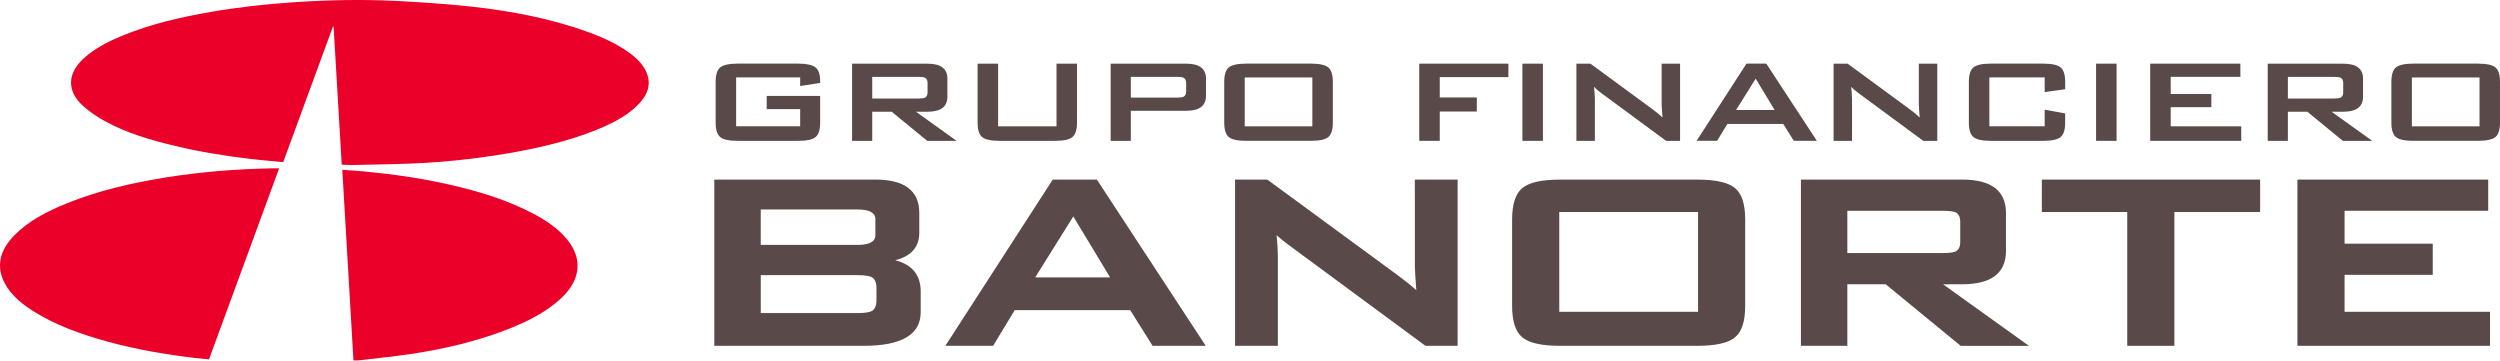
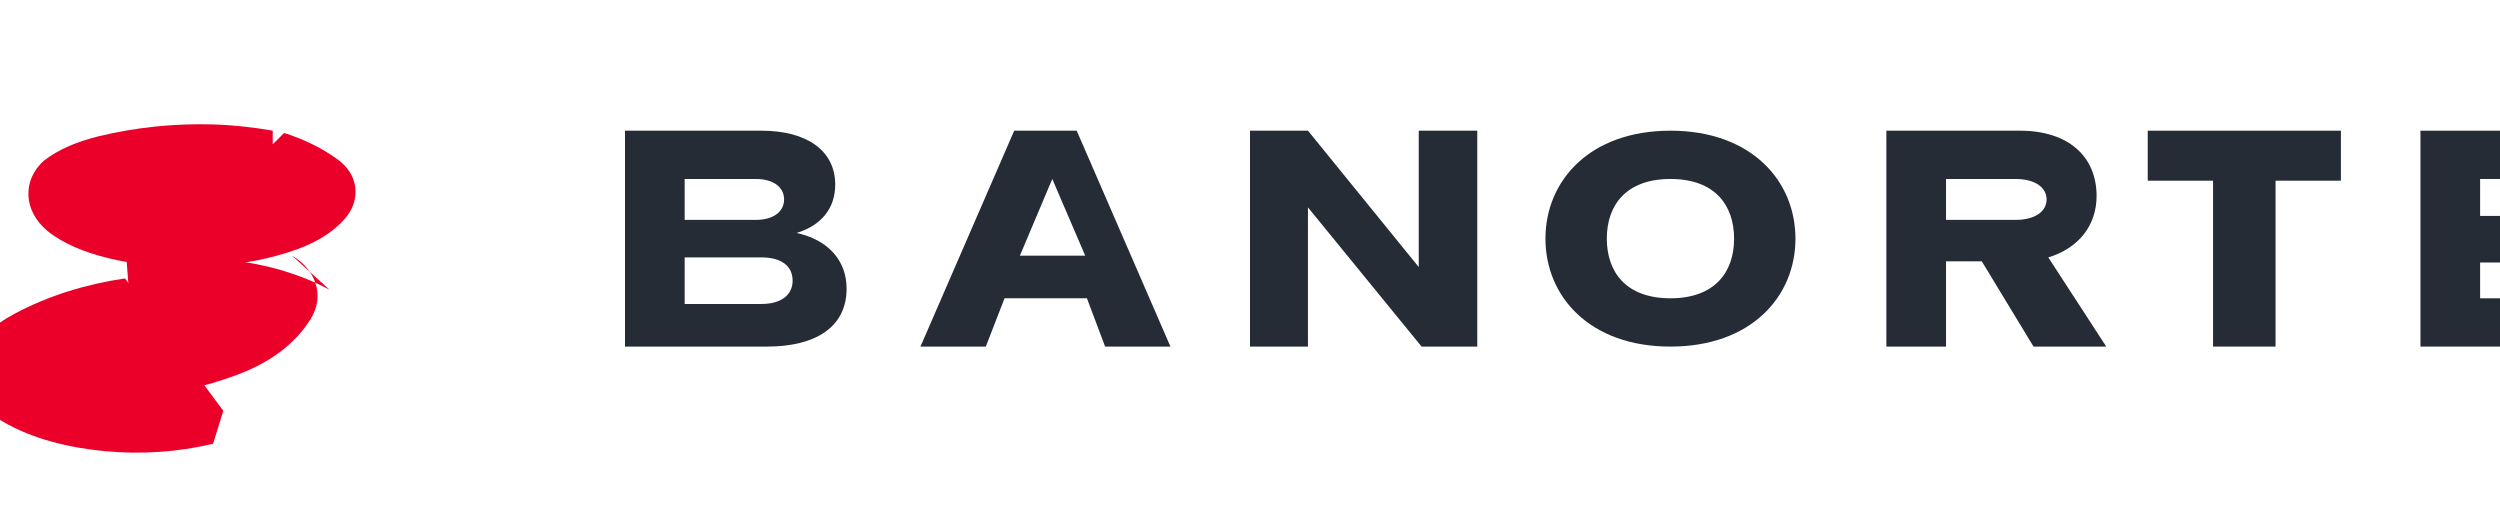
- <svg xmlns="http://www.w3.org/2000/svg" width="8088.189" height="1166.248" viewBox="0 0 2140 308.57" version="1.1" id="svg6634">
-   <defs id="defs6628">
-     <clipPath id="clipPath6290" clipPathUnits="userSpaceOnUse">
-       <path id="path6288" d="M 0,0 H 792 V 612 H 0 Z" />
-     </clipPath>
-     <clipPath id="clipPath6318" clipPathUnits="userSpaceOnUse">
-       <path id="path6316" d="M 0,0 H 792 V 612 H 0 Z" />
-     </clipPath>
-     <clipPath id="clipPath6344" clipPathUnits="userSpaceOnUse">
-       <path id="path6342" d="M 0,0 H 792 V 612 H 0 Z" />
-     </clipPath>
-     <clipPath id="clipPath6376" clipPathUnits="userSpaceOnUse">
-       <path id="path6374" d="M 0,0 H 792 V 612 H 0 Z" />
-     </clipPath>
-     <clipPath id="clipPath6392" clipPathUnits="userSpaceOnUse">
-       <path id="path6390" d="M 0,0 H 792 V 612 H 0 Z" />
-     </clipPath>
-     <clipPath id="clipPath6414" clipPathUnits="userSpaceOnUse">
-       <path id="path6412" d="M 0,0 H 792 V 612 H 0 Z" />
-     </clipPath>
-   </defs>
-   <g id="layer1" transform="translate(67.09076,-142.2357)">
-     <g id="g6927" transform="matrix(24.362,0,0,24.362,1573.821,-3329.356)">
-       <path d="m -44.654,145.011 c -0.122,-0.264 -0.342,-0.48 -0.602,-0.665 -0.417,-0.301 -0.899,-0.524 -1.407,-0.71 -1.323,-0.482 -2.724,-0.752 -4.161,-0.907 -0.865,-0.092 -1.738,-0.151 -2.61,-0.196 -1.211,-0.06 -2.423,-0.034 -3.63,0.048 -0.966,0.066 -1.926,0.172 -2.872,0.335 -1.086,0.19 -2.149,0.435 -3.14,0.846 -0.503,0.208 -0.971,0.453 -1.344,0.795 -0.578,0.529 -0.592,1.154 -0.004,1.677 0.23,0.204 0.501,0.386 0.785,0.539 0.742,0.405 1.579,0.65 2.435,0.854 0.892,0.215 1.805,0.36 2.727,0.466 0.353,0.04 0.708,0.07 1.072,0.104 0.585,-1.595 1.167,-3.18 1.749,-4.764 0.006,0.004 0.014,0.005 0.022,0.007 0.095,1.613 0.189,3.224 0.286,4.845 0.127,0.005 0.238,0.016 0.348,0.013 0.716,-0.015 1.431,-0.024 2.144,-0.054 1.097,-0.043 2.187,-0.162 3.262,-0.341 1.062,-0.179 2.102,-0.413 3.081,-0.794 0.579,-0.228 1.128,-0.49 1.543,-0.895 0.367,-0.357 0.524,-0.754 0.315,-1.204" style="fill:#eb0029;fill-opacity:1;fill-rule:nonzero;stroke:none;stroke-width:0.353" id="path6294" />
-       <path d="m -57.79,148.414 c -1.265,0.026 -2.521,0.124 -3.763,0.324 -1.2,0.195 -2.367,0.466 -3.464,0.91 -0.696,0.283 -1.343,0.621 -1.83,1.117 -0.442,0.453 -0.637,0.954 -0.419,1.519 0.182,0.471 0.575,0.824 1.046,1.127 0.794,0.51 1.712,0.837 2.671,1.1 0.992,0.271 2.014,0.445 3.051,0.569 0.162,0.019 0.323,0.033 0.486,0.047 0.823,-2.243 1.64,-4.474 2.465,-6.713 -0.093,0 -0.168,-0.001 -0.243,0" style="fill:#eb0029;fill-opacity:1;fill-rule:nonzero;stroke:none;stroke-width:0.353" id="path6298" />
-       <path d="m -48.632,150.002 c -0.899,-0.476 -1.894,-0.778 -2.925,-1.014 -0.987,-0.225 -1.995,-0.369 -3.017,-0.465 -0.246,-0.024 -0.492,-0.037 -0.754,-0.056 0.132,2.241 0.262,4.464 0.392,6.696 0.078,0 0.14,0.006 0.2,-0.003 0.626,-0.073 1.255,-0.137 1.875,-0.23 1.129,-0.172 2.225,-0.432 3.262,-0.828 0.749,-0.287 1.445,-0.631 1.985,-1.147 0.657,-0.625 0.733,-1.353 0.203,-2.018 -0.309,-0.392 -0.743,-0.685 -1.222,-0.938" style="fill:#eb0029;fill-opacity:1;fill-rule:nonzero;stroke:none;stroke-width:0.353" id="path6302" />
-       <g style="fill:#594948;fill-opacity:1" id="g6888">
-         <path id="path6306" style="fill:#594948;fill-opacity:1;fill-rule:nonzero;stroke:none;stroke-width:0.353" d="m -36.597,150.755 c 0,0.087 0,0.35 -0.628,0.35 h -3.401 v -1.244 h 3.401 c 0.628,0 0.628,0.264 0.628,0.35 z m -4.028,1.413 h 3.401 c 0.298,0 0.435,0.038 0.495,0.068 0.113,0.062 0.17,0.191 0.17,0.382 v 0.433 c 0,0.191 -0.057,0.32 -0.168,0.38 -0.09,0.046 -0.258,0.07 -0.497,0.07 h -3.401 z m 4.722,-0.524 c 0.564,-0.14 0.848,-0.464 0.848,-0.966 v -0.699 c 0,-0.775 -0.517,-1.169 -1.537,-1.169 h -5.665 v 5.841 h 5.259 c 1.322,0 1.993,-0.397 1.993,-1.18 v -0.732 c 0,-0.575 -0.302,-0.943 -0.899,-1.096" />
-         <path id="path6310" style="fill:#594948;fill-opacity:1;fill-rule:nonzero;stroke:none;stroke-width:0.353" d="M -28.35,152.247 H -30.982 l 1.339,-2.142 z m -0.467,-3.437 h -1.548 l -3.774,5.841 h 1.678 l 0.759,-1.253 h 4.059 l 0.785,1.253 h 1.868 l -3.806,-5.811 z" />
-         <path id="path6322" style="fill:#594948;fill-opacity:1;fill-rule:nonzero;stroke:none;stroke-width:0.353" d="m -17.641,151.875 c 0,0.114 0.017,0.39 0.05,0.821 -0.161,-0.146 -0.369,-0.314 -0.622,-0.501 l -4.596,-3.371 -0.019,-0.014 h -1.132 v 5.841 h 1.504 v -3.153 c 0,-0.198 -0.015,-0.445 -0.044,-0.736 0.126,0.117 0.265,0.23 0.413,0.338 l 4.798,3.537 0.019,0.014 h 1.131 v -5.841 h -1.504 z" />
-         <path d="m -7.691,153.456 h -4.877 v -3.506 h 4.877 z m -0.033,-4.645 h -4.812 c -0.649,0 -1.082,0.096 -1.325,0.293 -0.244,0.199 -0.364,0.564 -0.364,1.119 v 3.016 c 0,0.555 0.119,0.921 0.364,1.119 0.243,0.197 0.677,0.293 1.325,0.293 h 4.812 c 0.648,0 1.082,-0.096 1.325,-0.293 0.245,-0.198 0.364,-0.564 0.364,-1.119 v -3.016 c 0,-0.555 -0.119,-0.921 -0.364,-1.119 -0.243,-0.197 -0.677,-0.293 -1.325,-0.293" style="fill:#594948;fill-opacity:1;fill-rule:nonzero;stroke:none;stroke-width:0.353" id="path6324" />
-         <path id="path6328" style="fill:#594948;fill-opacity:1;fill-rule:nonzero;stroke:none;stroke-width:0.353" d="m -2.446,149.906 h 3.35 c 0.279,0 0.405,0.033 0.459,0.058 0.107,0.056 0.158,0.167 0.158,0.339 v 0.692 c 0,0.173 -0.052,0.283 -0.156,0.338 -0.057,0.027 -0.182,0.059 -0.461,0.059 H -2.446 Z m 4.035,2.583 c 1.021,0 1.538,-0.393 1.538,-1.169 v -1.341 c 0,-0.776 -0.517,-1.169 -1.538,-1.169 h -5.666 v 5.841 h 1.631 v -2.162 h 1.348 l 2.614,2.146 0.02,0.017 h 2.398 l -3.016,-2.162 z" />
-         <path id="path6332" style="fill:#594948;fill-opacity:1;fill-rule:nonzero;stroke:none;stroke-width:0.353" d="m 4.388,149.95 h 3.001 v 4.701 h 1.656 v -4.701 h 3.013 v -1.14 H 4.388 Z" />
-         <path id="path6336" style="fill:#594948;fill-opacity:1;fill-rule:nonzero;stroke:none;stroke-width:0.353" d="m 15.025,153.456 v -1.299 h 3.098 v -1.095 H 15.025 V 149.906 H 20.072 v -1.096 h -6.703 v 5.841 h 6.767 v -1.195 z" />
-         <path id="path6348" style="fill:#594948;fill-opacity:1;fill-rule:nonzero;stroke:none;stroke-width:0.353" d="m -39.24,145.22 h -2.25 v 1.718 h 2.25 v -0.604 h -1.176 v -0.462 h 1.878 v 0.935 c 0,0.253 -0.054,0.422 -0.162,0.51 -0.108,0.088 -0.31,0.132 -0.606,0.132 h -2.136 c -0.296,0 -0.498,-0.043 -0.606,-0.132 -0.108,-0.087 -0.162,-0.257 -0.162,-0.51 v -1.429 c 0,-0.253 0.054,-0.423 0.162,-0.51 0.108,-0.088 0.31,-0.132 0.606,-0.132 h 2.136 c 0.288,0 0.488,0.043 0.6,0.128 0.112,0.086 0.168,0.248 0.168,0.486 v 0.063 l -0.702,0.11 z" />
-         <path id="path6352" style="fill:#594948;fill-opacity:1;fill-rule:nonzero;stroke:none;stroke-width:0.353" d="m -35.088,145.2 h -1.62 v 0.762 h 1.62 c 0.112,0 0.19,-0.01 0.234,-0.032 0.06,-0.032 0.09,-0.093 0.09,-0.185 v -0.328 c 0,-0.091 -0.03,-0.153 -0.09,-0.185 -0.044,-0.021 -0.122,-0.031 -0.234,-0.031 m -2.328,2.249 v -2.712 h 2.653 c 0.464,0 0.696,0.175 0.696,0.526 v 0.636 c 0,0.35 -0.232,0.526 -0.696,0.526 h -0.408 l 1.428,1.024 h -1.033 l -1.248,-1.024 h -0.684 v 1.024 z" />
-         <path id="path6356" style="fill:#594948;fill-opacity:1;fill-rule:nonzero;stroke:none;stroke-width:0.353" d="m -32.285,144.737 v 2.202 h 2.052 v -2.202 h 0.72 v 2.071 c 0,0.252 -0.054,0.422 -0.162,0.509 -0.108,0.088 -0.31,0.132 -0.606,0.132 h -1.957 c -0.296,0 -0.498,-0.043 -0.606,-0.132 -0.108,-0.087 -0.162,-0.257 -0.162,-0.509 v -2.071 z" />
-         <path id="path6360" style="fill:#594948;fill-opacity:1;fill-rule:nonzero;stroke:none;stroke-width:0.353" d="m -26.002,145.2 h -1.62 v 0.73 h 1.62 c 0.112,0 0.19,-0.011 0.234,-0.032 0.06,-0.032 0.09,-0.094 0.09,-0.186 v -0.294 c 0,-0.092 -0.03,-0.155 -0.09,-0.186 -0.044,-0.021 -0.122,-0.032 -0.234,-0.032 m -2.328,2.249 v -2.712 h 2.653 c 0.464,0 0.696,0.175 0.696,0.526 v 0.604 c 0,0.351 -0.232,0.526 -0.696,0.526 h -1.945 v 1.056 z" />
-         <path d="m -23.62,146.939 h 2.376 v -1.718 h -2.376 z m -0.72,-1.561 c 0,-0.252 0.054,-0.422 0.162,-0.51 0.108,-0.087 0.31,-0.132 0.606,-0.132 h 2.28 c 0.296,0 0.498,0.044 0.606,0.132 0.108,0.087 0.162,0.258 0.162,0.51 v 1.429 c 0,0.252 -0.054,0.422 -0.162,0.51 -0.108,0.087 -0.31,0.131 -0.606,0.131 h -2.28 c -0.296,0 -0.498,-0.044 -0.606,-0.131 -0.108,-0.087 -0.162,-0.258 -0.162,-0.51 z" style="fill:#594948;fill-opacity:1;fill-rule:nonzero;stroke:none;stroke-width:0.353" id="path6362" />
-         <path id="path6366" style="fill:#594948;fill-opacity:1;fill-rule:nonzero;stroke:none;stroke-width:0.353" d="m -17.487,147.449 v -2.712 h 3.132 v 0.473 h -2.412 v 0.715 h 1.302 v 0.494 h -1.302 v 1.03 z" />
-         <path d="m -13.863,144.737 h 0.72 v 2.712 h -0.72 z" style="fill:#594948;fill-opacity:1;fill-rule:nonzero;stroke:none;stroke-width:0.353" id="path6368" />
-         <path id="path6380" style="fill:#594948;fill-opacity:1;fill-rule:nonzero;stroke:none;stroke-width:0.353" d="m -11.966,147.449 v -2.712 h 0.492 l 2.178,1.598 c 0.157,0.116 0.274,0.214 0.355,0.294 -0.02,-0.252 -0.03,-0.408 -0.03,-0.468 v -1.424 h 0.648 v 2.712 h -0.492 l -2.274,-1.676 c -0.096,-0.07 -0.182,-0.144 -0.258,-0.221 0.02,0.176 0.03,0.319 0.03,0.431 v 1.466 z" />
-         <path id="path6384" style="fill:#594948;fill-opacity:1;fill-rule:nonzero;stroke:none;stroke-width:0.353" d="m -6.356,146.366 h 1.356 l -0.666,-1.103 z m -1.386,1.082 1.752,-2.712 h 0.696 l 1.777,2.712 h -0.81 l -0.372,-0.594 h -1.962 l -0.361,0.594 z" />
-         <path id="path6396" style="fill:#594948;fill-opacity:1;fill-rule:nonzero;stroke:none;stroke-width:0.353" d="m -2.929,147.449 v -2.712 h 0.492 l 2.178,1.598 c 0.157,0.116 0.274,0.214 0.355,0.294 -0.02,-0.252 -0.03,-0.408 -0.03,-0.468 v -1.424 h 0.648 v 2.712 H 0.221 l -2.274,-1.676 c -0.096,-0.07 -0.182,-0.144 -0.258,-0.221 0.02,0.176 0.03,0.319 0.03,0.431 v 1.466 z" />
-         <path id="path6400" style="fill:#594948;fill-opacity:1;fill-rule:nonzero;stroke:none;stroke-width:0.353" d="M 4.488,145.22 H 2.544 v 1.718 h 1.944 v -0.583 l 0.72,0.131 v 0.321 c 0,0.253 -0.054,0.422 -0.162,0.51 -0.108,0.088 -0.31,0.132 -0.606,0.132 H 2.592 c -0.296,0 -0.498,-0.043 -0.606,-0.132 -0.108,-0.087 -0.162,-0.257 -0.162,-0.51 v -1.429 c 0,-0.253 0.054,-0.423 0.162,-0.51 0.108,-0.088 0.31,-0.132 0.606,-0.132 h 1.848 c 0.296,0 0.498,0.044 0.606,0.132 0.108,0.087 0.162,0.257 0.162,0.51 v 0.257 l -0.72,0.1 z" />
-         <path d="m 6.294,144.737 h 0.72 v 2.712 h -0.72 z" style="fill:#594948;fill-opacity:1;fill-rule:nonzero;stroke:none;stroke-width:0.353" id="path6402" />
-         <path id="path6406" style="fill:#594948;fill-opacity:1;fill-rule:nonzero;stroke:none;stroke-width:0.353" d="m 8.196,147.449 v -2.712 h 3.168 v 0.463 H 8.916 v 0.604 h 1.428 v 0.462 H 8.916 v 0.673 h 2.478 v 0.51 z" />
-         <path id="path6418" style="fill:#594948;fill-opacity:1;fill-rule:nonzero;stroke:none;stroke-width:0.353" d="m 14.653,145.2 h -1.62 v 0.762 h 1.62 c 0.112,0 0.19,-0.01 0.234,-0.032 0.06,-0.032 0.09,-0.093 0.09,-0.185 v -0.328 c 0,-0.091 -0.03,-0.153 -0.09,-0.185 -0.044,-0.021 -0.122,-0.031 -0.234,-0.031 m -2.328,2.249 v -2.712 h 2.653 c 0.464,0 0.696,0.175 0.696,0.526 v 0.636 c 0,0.35 -0.232,0.526 -0.696,0.526 h -0.409 l 1.429,1.024 h -1.033 l -1.248,-1.024 h -0.684 v 1.024 z" />
-         <path d="m 17.39,146.939 h 2.377 v -1.718 h -2.377 z m -0.72,-1.561 c 0,-0.252 0.054,-0.422 0.162,-0.51 0.108,-0.087 0.31,-0.132 0.606,-0.132 h 2.28 c 0.296,0 0.498,0.044 0.606,0.132 0.108,0.087 0.162,0.258 0.162,0.51 v 1.429 c 0,0.252 -0.054,0.422 -0.162,0.51 -0.108,0.087 -0.31,0.131 -0.606,0.131 h -2.28 c -0.296,0 -0.498,-0.044 -0.606,-0.131 -0.108,-0.087 -0.162,-0.258 -0.162,-0.51 z" style="fill:#594948;fill-opacity:1;fill-rule:nonzero;stroke:none;stroke-width:0.353" id="path6420" />
-       </g>
+ <svg xmlns="http://www.w3.org/2000/svg" viewBox="0 0 440 90" width="440" height="90">
+   <g transform="translate(10, 5)">
+     <path fill="#EB0029" d="M38 18c-3.4-.6-7-1-10.5-1.1-6.8-.2-13.6.5-20.2 2.1-3.6.9-6.9 2.2-9.6 4.3C-6 26.6-6 32-1.7 35.6c2.8 2.3 6.6 3.8 10.6 4.8 5.7 1.4 11.6 1.8 17.5 1.5 5.5-.3 10.9-1.2 16.1-3.1 3.2-1.2 6.1-2.9 8.2-5.3 2.8-3.2 2.6-7.8-1.5-10.6-2.5-1.8-5.7-3.4-9.2-4.5l-2 2z" />
+     <path fill="#EB0029" d="M12 44c-6.8 1-13.4 3-19.4 6.2-3.8 2-6.8 4.7-7.5 8.9-.7 4.2 1.4 7.8 5.4 10.1 5.3 3.1 11.7 4.6 17.9 5.2 6.4.6 12.8.2 19.1-1.3l1.8-5.8-17.3-23.3z" />
+     <path fill="#EB0029" d="M48 46c-5.2-2.8-11.2-4.5-17.3-5.2-6.1-.7-12.3-.6-18.4.3l1.8 23.8c6.1-.6 12.1-1.8 17.8-4 5.3-2 9.9-5.1 12.8-9.8 2.6-4.2.7-8.8-3.3-11.1l6.6 6z" />
+     <g fill="#252C36" transform="translate(100, 18)">
+       <path d="M0 0h24c8 0 13 3.5 13 9.5 0 4.2-2.5 7.2-6.8 8.5 5.5 1.2 8.8 4.8 8.8 9.8 0 6.8-5.5 10.2-14 10.2H0V0zm10.5 8.5v7.2h12.5c3.2 0 5-1.5 5-3.6s-1.8-3.6-5-3.6H10.5zm0 13.8v8.2h13.5c3.5 0 5.5-1.6 5.5-4.1 0-2.6-2-4.1-5.5-4.1H10.5z" />
+       <path d="M52 38l16.5-38h11L96 38H84.5l-3.2-8.5H66.8L63.5 38H52zm17.5-16h11.5L75.2 8.5 69.5 22z" />
+       <path d="M110 38V0h10.2l19.5 24V0H150v38h-9.8L120.2 13.5V38H110z" />
+       <path d="M184 0c14.2 0 22 8.8 22 19s-7.8 19-22 19c-14.2 0-22-8.8-22-19s7.8-19 22-19zm0 8.5c-7.8 0-11.2 4.6-11.2 10.5s3.4 10.5 11.2 10.5 11.2-4.6 11.2-10.5-3.4-10.5-11.2-10.5z" />
+       <path d="M222 0h23.5c8.5 0 13.5 4.5 13.5 11.5 0 5.2-3.2 9.2-8.5 10.8l10.2 15.7h-12.8L238.8 23h-6.3v15H222V0zm10.5 8.5v7.2h12.2c3.5 0 5.5-1.5 5.5-3.6s-2-3.6-5.5-3.6H232.5z" />
+       <path d="M268 8.8V0h34v8.8h-11.5V38H279.5V8.8H268z" />
+       <path d="M316 0h29.5v8.5h-19v6.5h17.5v8.2h-17.5v6.3h19.5V38H316V0z" />
    </g>
  </g>
</svg>
